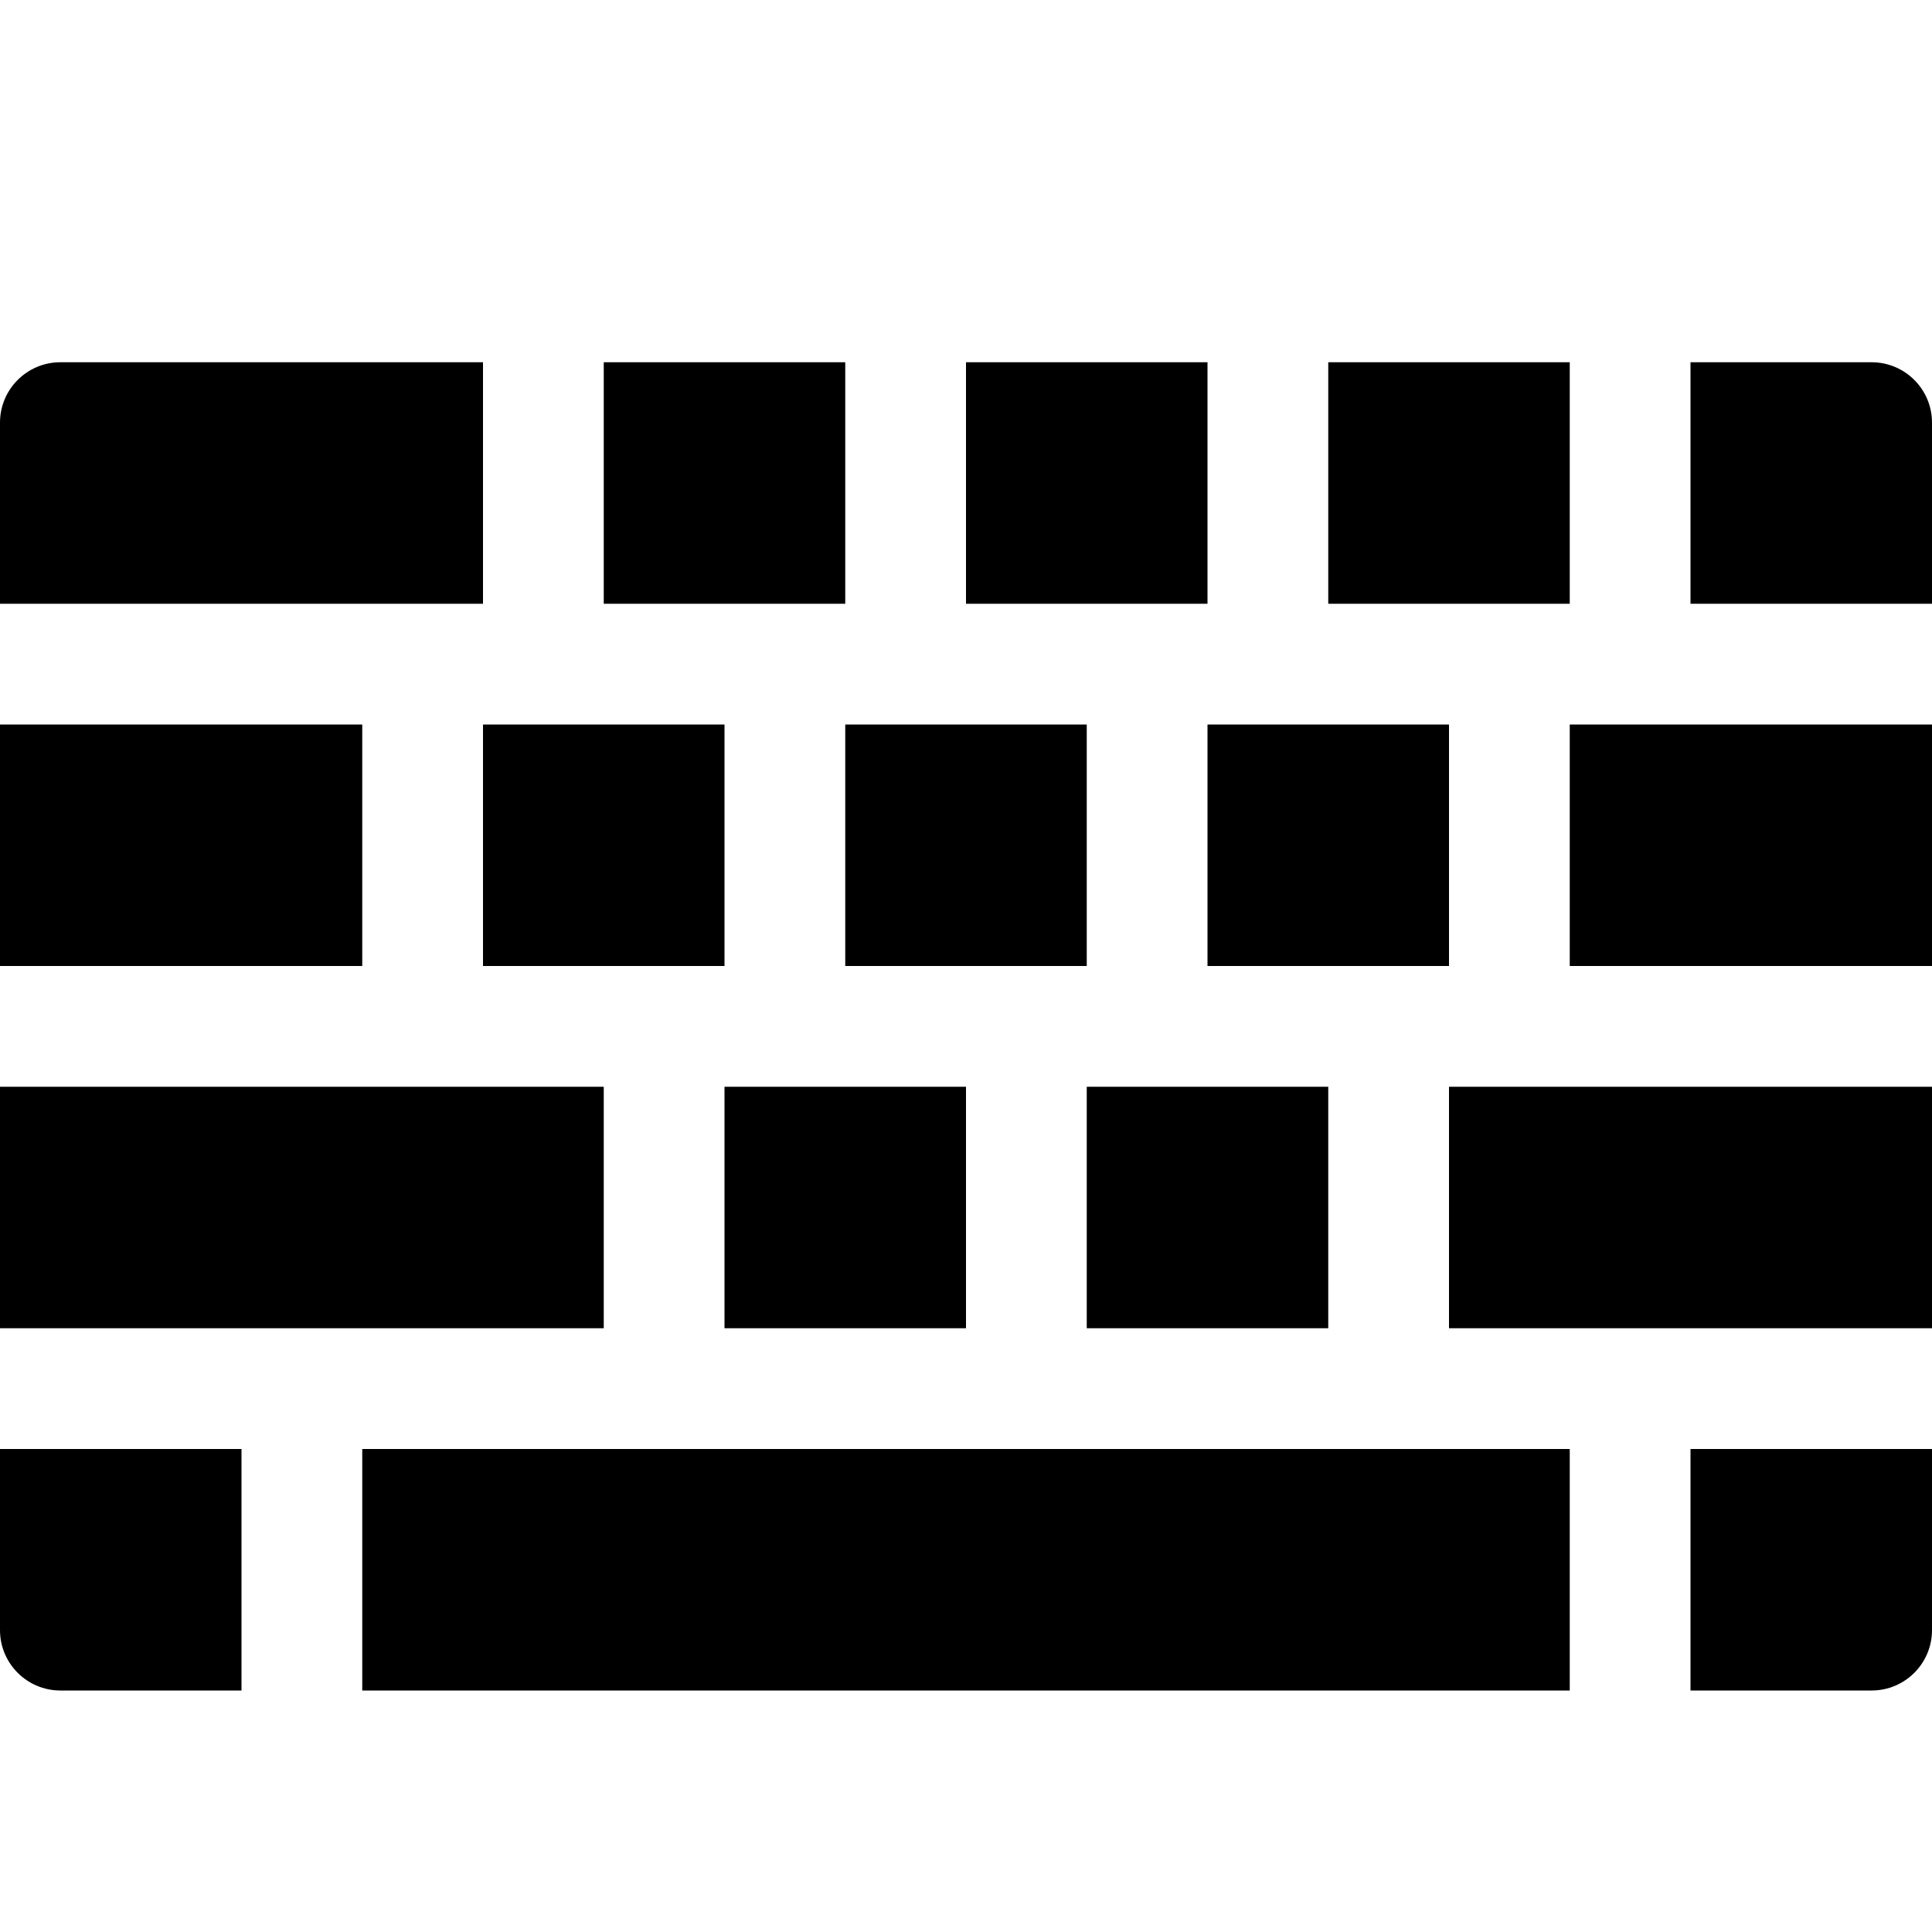
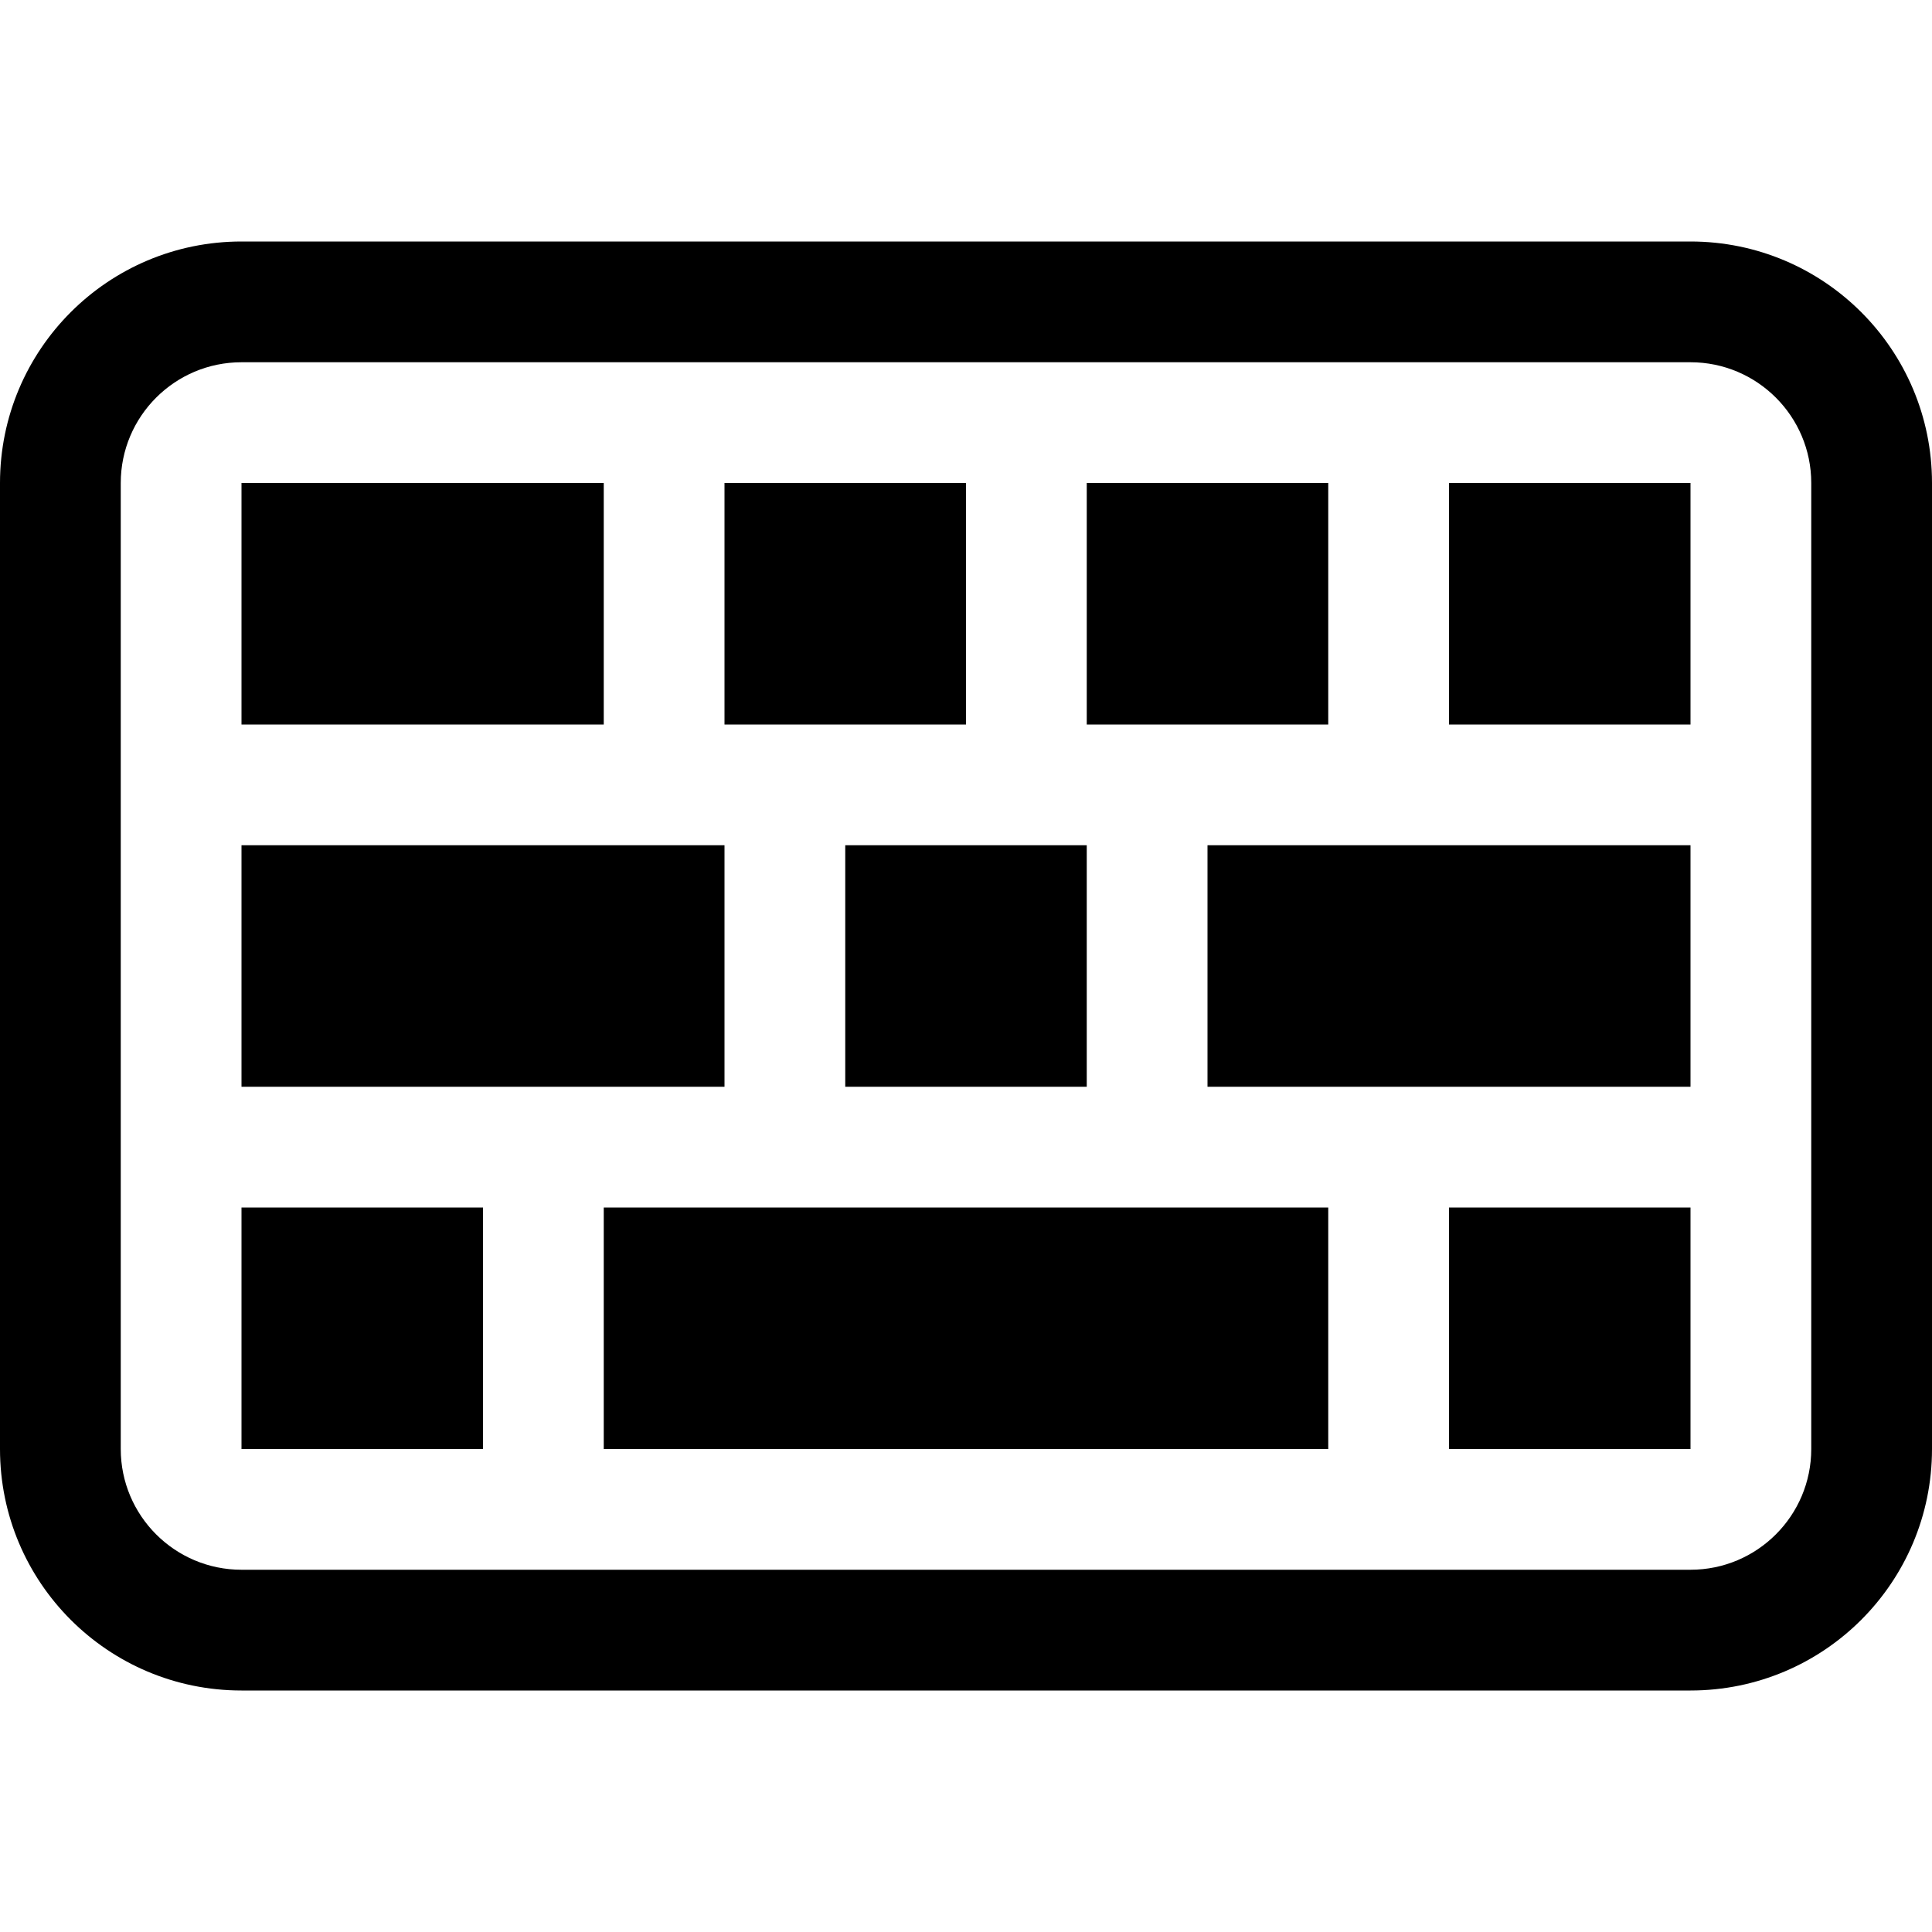
<svg xmlns="http://www.w3.org/2000/svg" width="16px" height="16px" viewBox="0 0 16 16" version="1.1">
  <g id="onboard-dark" stroke="none" stroke-width="1" fill="none" fill-rule="evenodd">
-     <path d="M10,6 L12,6 L12,8 L10,8 L10,6 Z M13,6 L16,6 L16,8 L13,8 L13,6 Z M7,6 L9,6 L9,8 L7,8 L7,6 Z M11,9 L11,11 L9,11 L9,9 L11,9 Z M4,6 L6,6 L6,8 L4,8 L4,6 Z M8,9 L8,11 L6,11 L6,9 L8,9 Z M0,6 L3,6 L3,8 L0,8 L0,6 Z M11,3 L13,3 L13,5 L11,5 L11,3 Z M14,3 L15.5,3 C15.776,3 16,3.224 16,3.5 L16,5 L16,5 L14,5 L14,3 Z M8,3 L10,3 L10,5 L8,5 L8,3 Z M5,3 L7,3 L7,5 L5,5 L5,3 Z M0.5,3 L4,3 L4,3 L4,5 L0,5 L0,3.5 C-3.38176876e-17,3.224 0.224,3 0.5,3 Z M0,9 L5,9 L5,11 L0,11 L0,9 Z M13,14 L3,14 L3,12 L13,12 L13,14 Z M2,14 L0.5,14 C0.224,14 3.38176876e-17,13.776 0,13.5 L0,12 L0,12 L2,12 L2,14 Z M16,11 L12,11 L12,9 L16,9 L16,11 Z M15.5,14 L14,14 L14,14 L14,12 L16,12 L16,13.5 C16,13.776 15.776,14 15.5,14 Z" id="Combined-Shape" fill="#000000" />
+     <path d="M14,2 C15.105,2 16,2.895 16,4 L16,12 C16,13.105 15.105,14 14,14 L2,14 C0.895,14 0,13.105 0,12 L0,4 C0,2.895 0.895,2 2,2 L14,2 Z M14,3 L2,3 C1.448,3 1,3.448 1,4 L1,12 C1,12.552 1.448,13 2,13 L14,13 C14.552,13 15,12.552 15,12 L15,4 C15,3.448 14.552,3 14,3 Z M4,10 L4,12 L2,12 L2,10 L4,10 Z M11,10 L11,12 L5,12 L5,10 L11,10 Z M14,10 L14,12 L12,12 L12,10 L14,10 Z M6,7 L6,9 L2,9 L2,7 L6,7 Z M9,7 L9,9 L7,9 L7,7 L9,7 Z M14,7 L14,9 L10,9 L10,7 L14,7 Z M5,4 L5,6 L2,6 L2,4 L5,4 Z M8,4 L8,6 L6,6 L6,4 L8,4 Z M11,4 L11,6 L9,6 L9,4 L11,4 Z M14,4 L14,6 L12,6 L12,4 L14,4 Z" id="形状" fill="#000000" />
  </g>
</svg>
